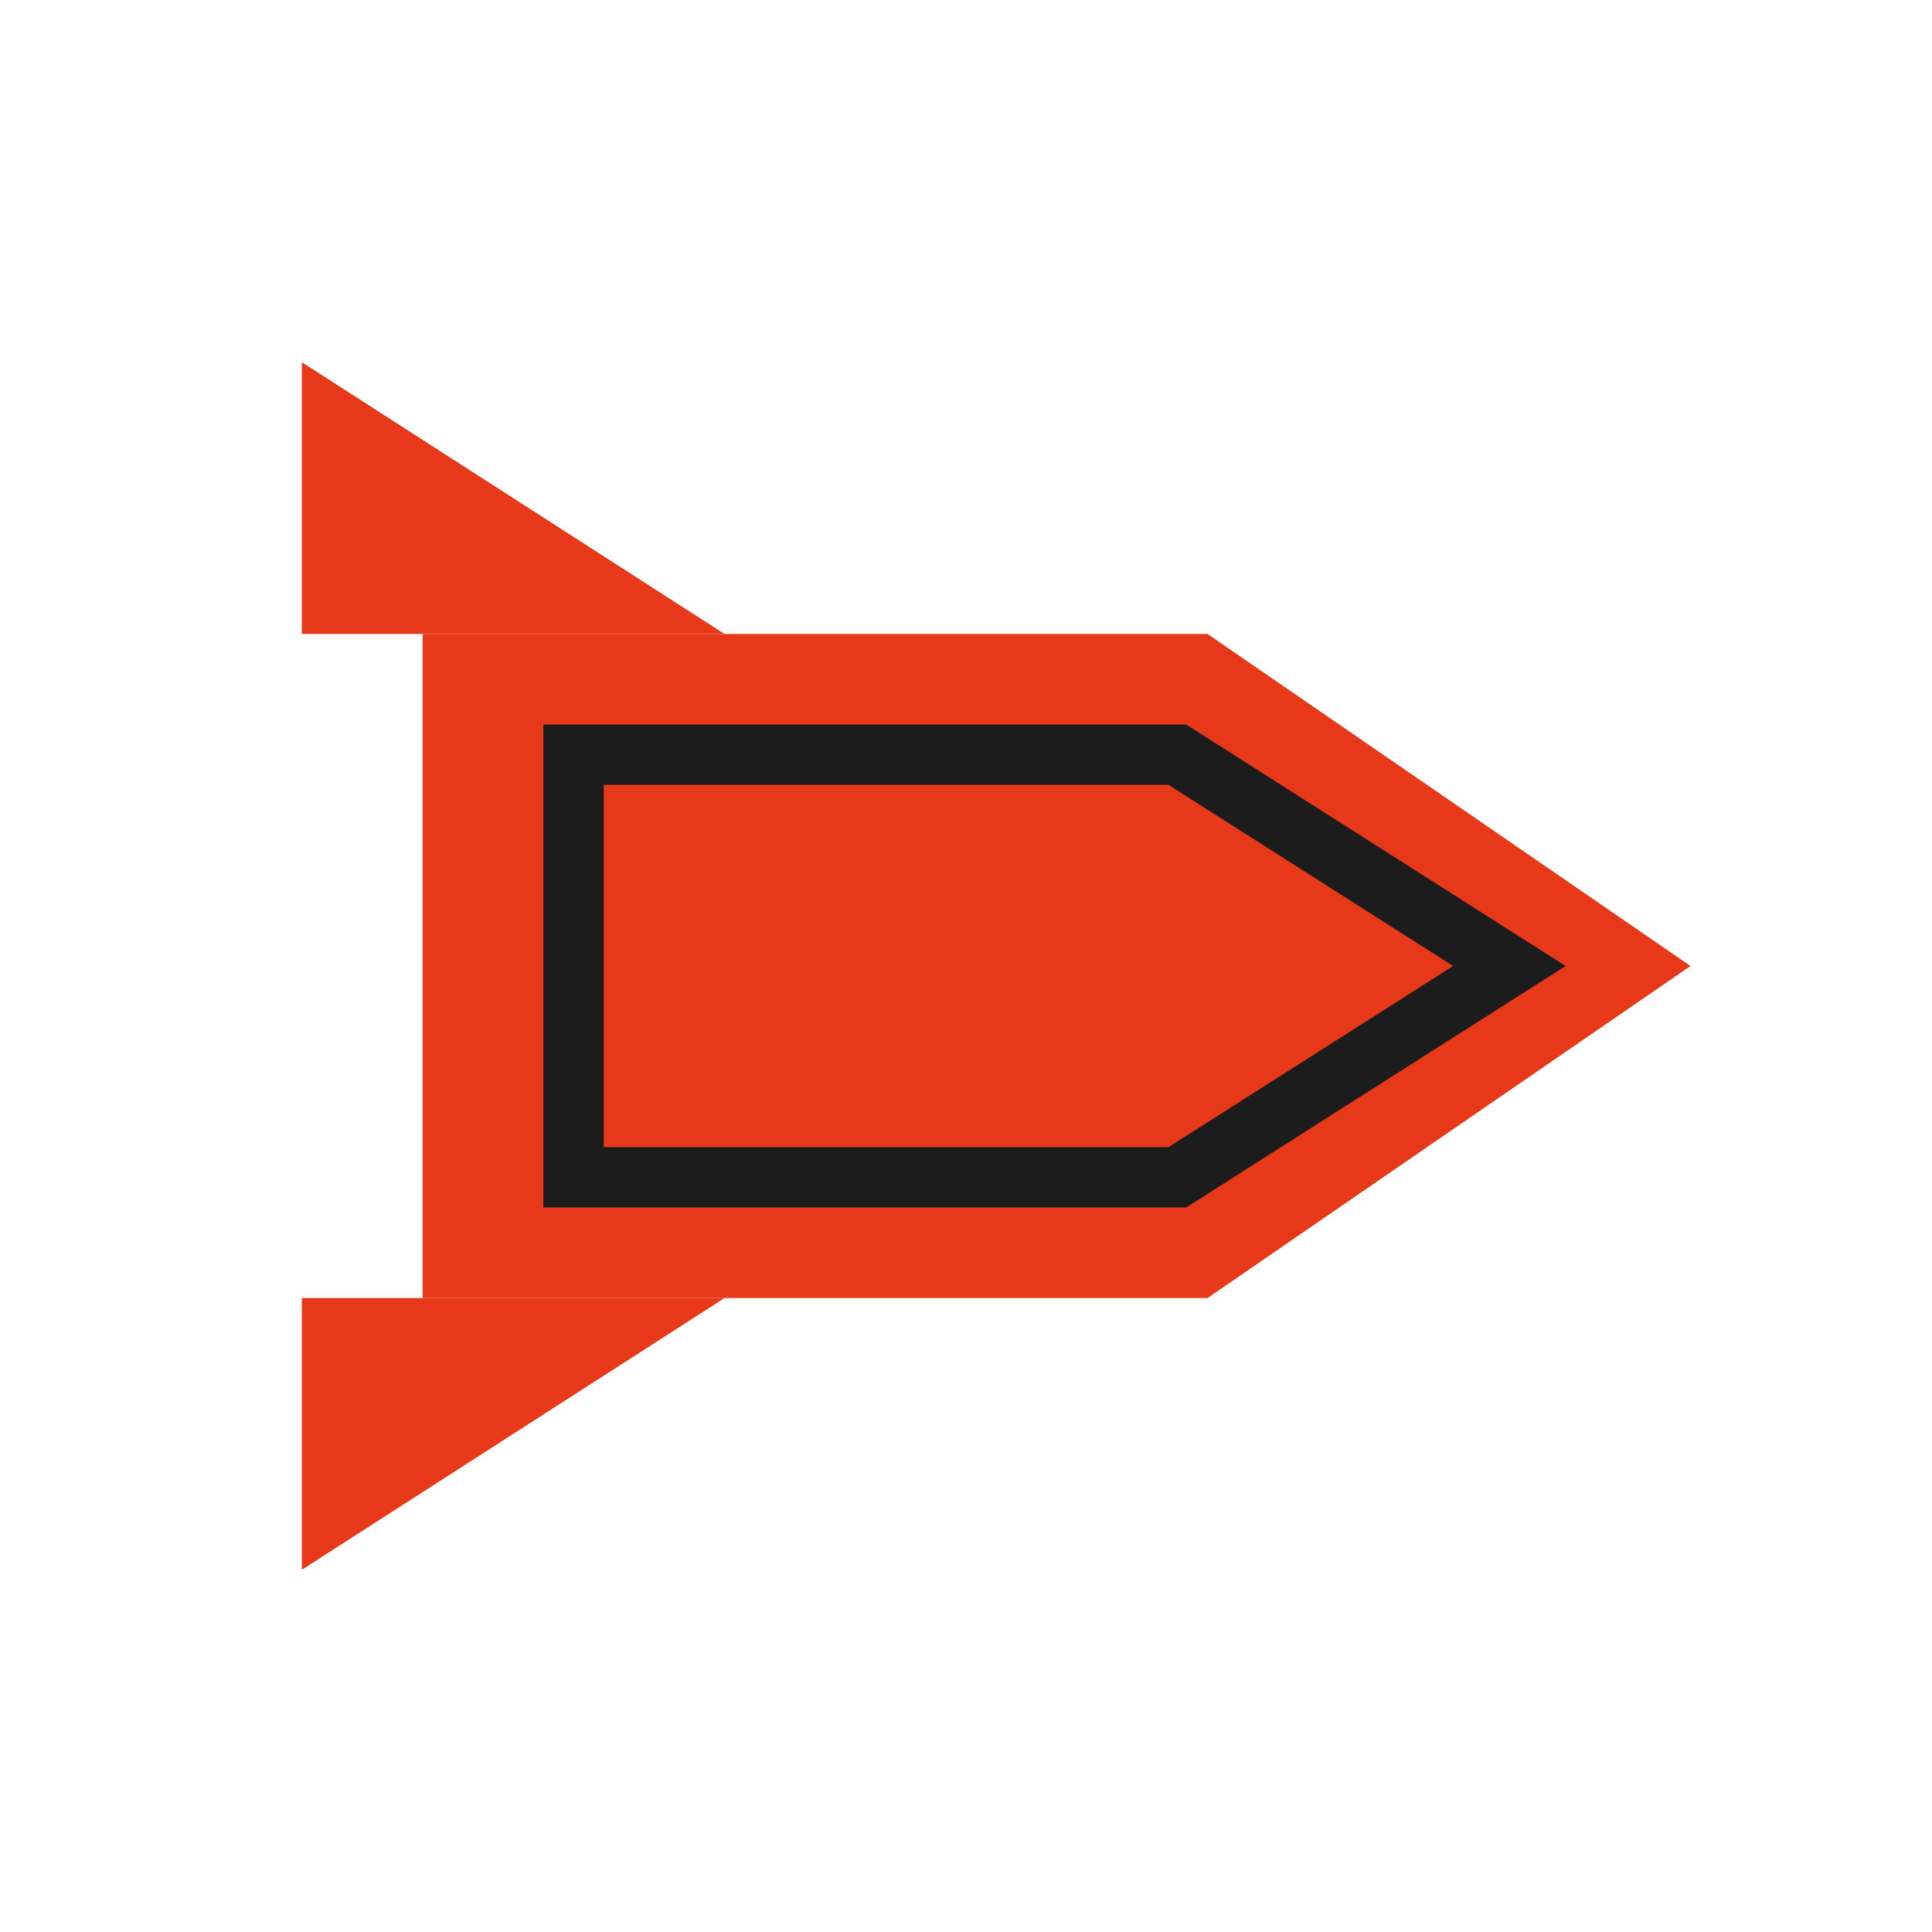
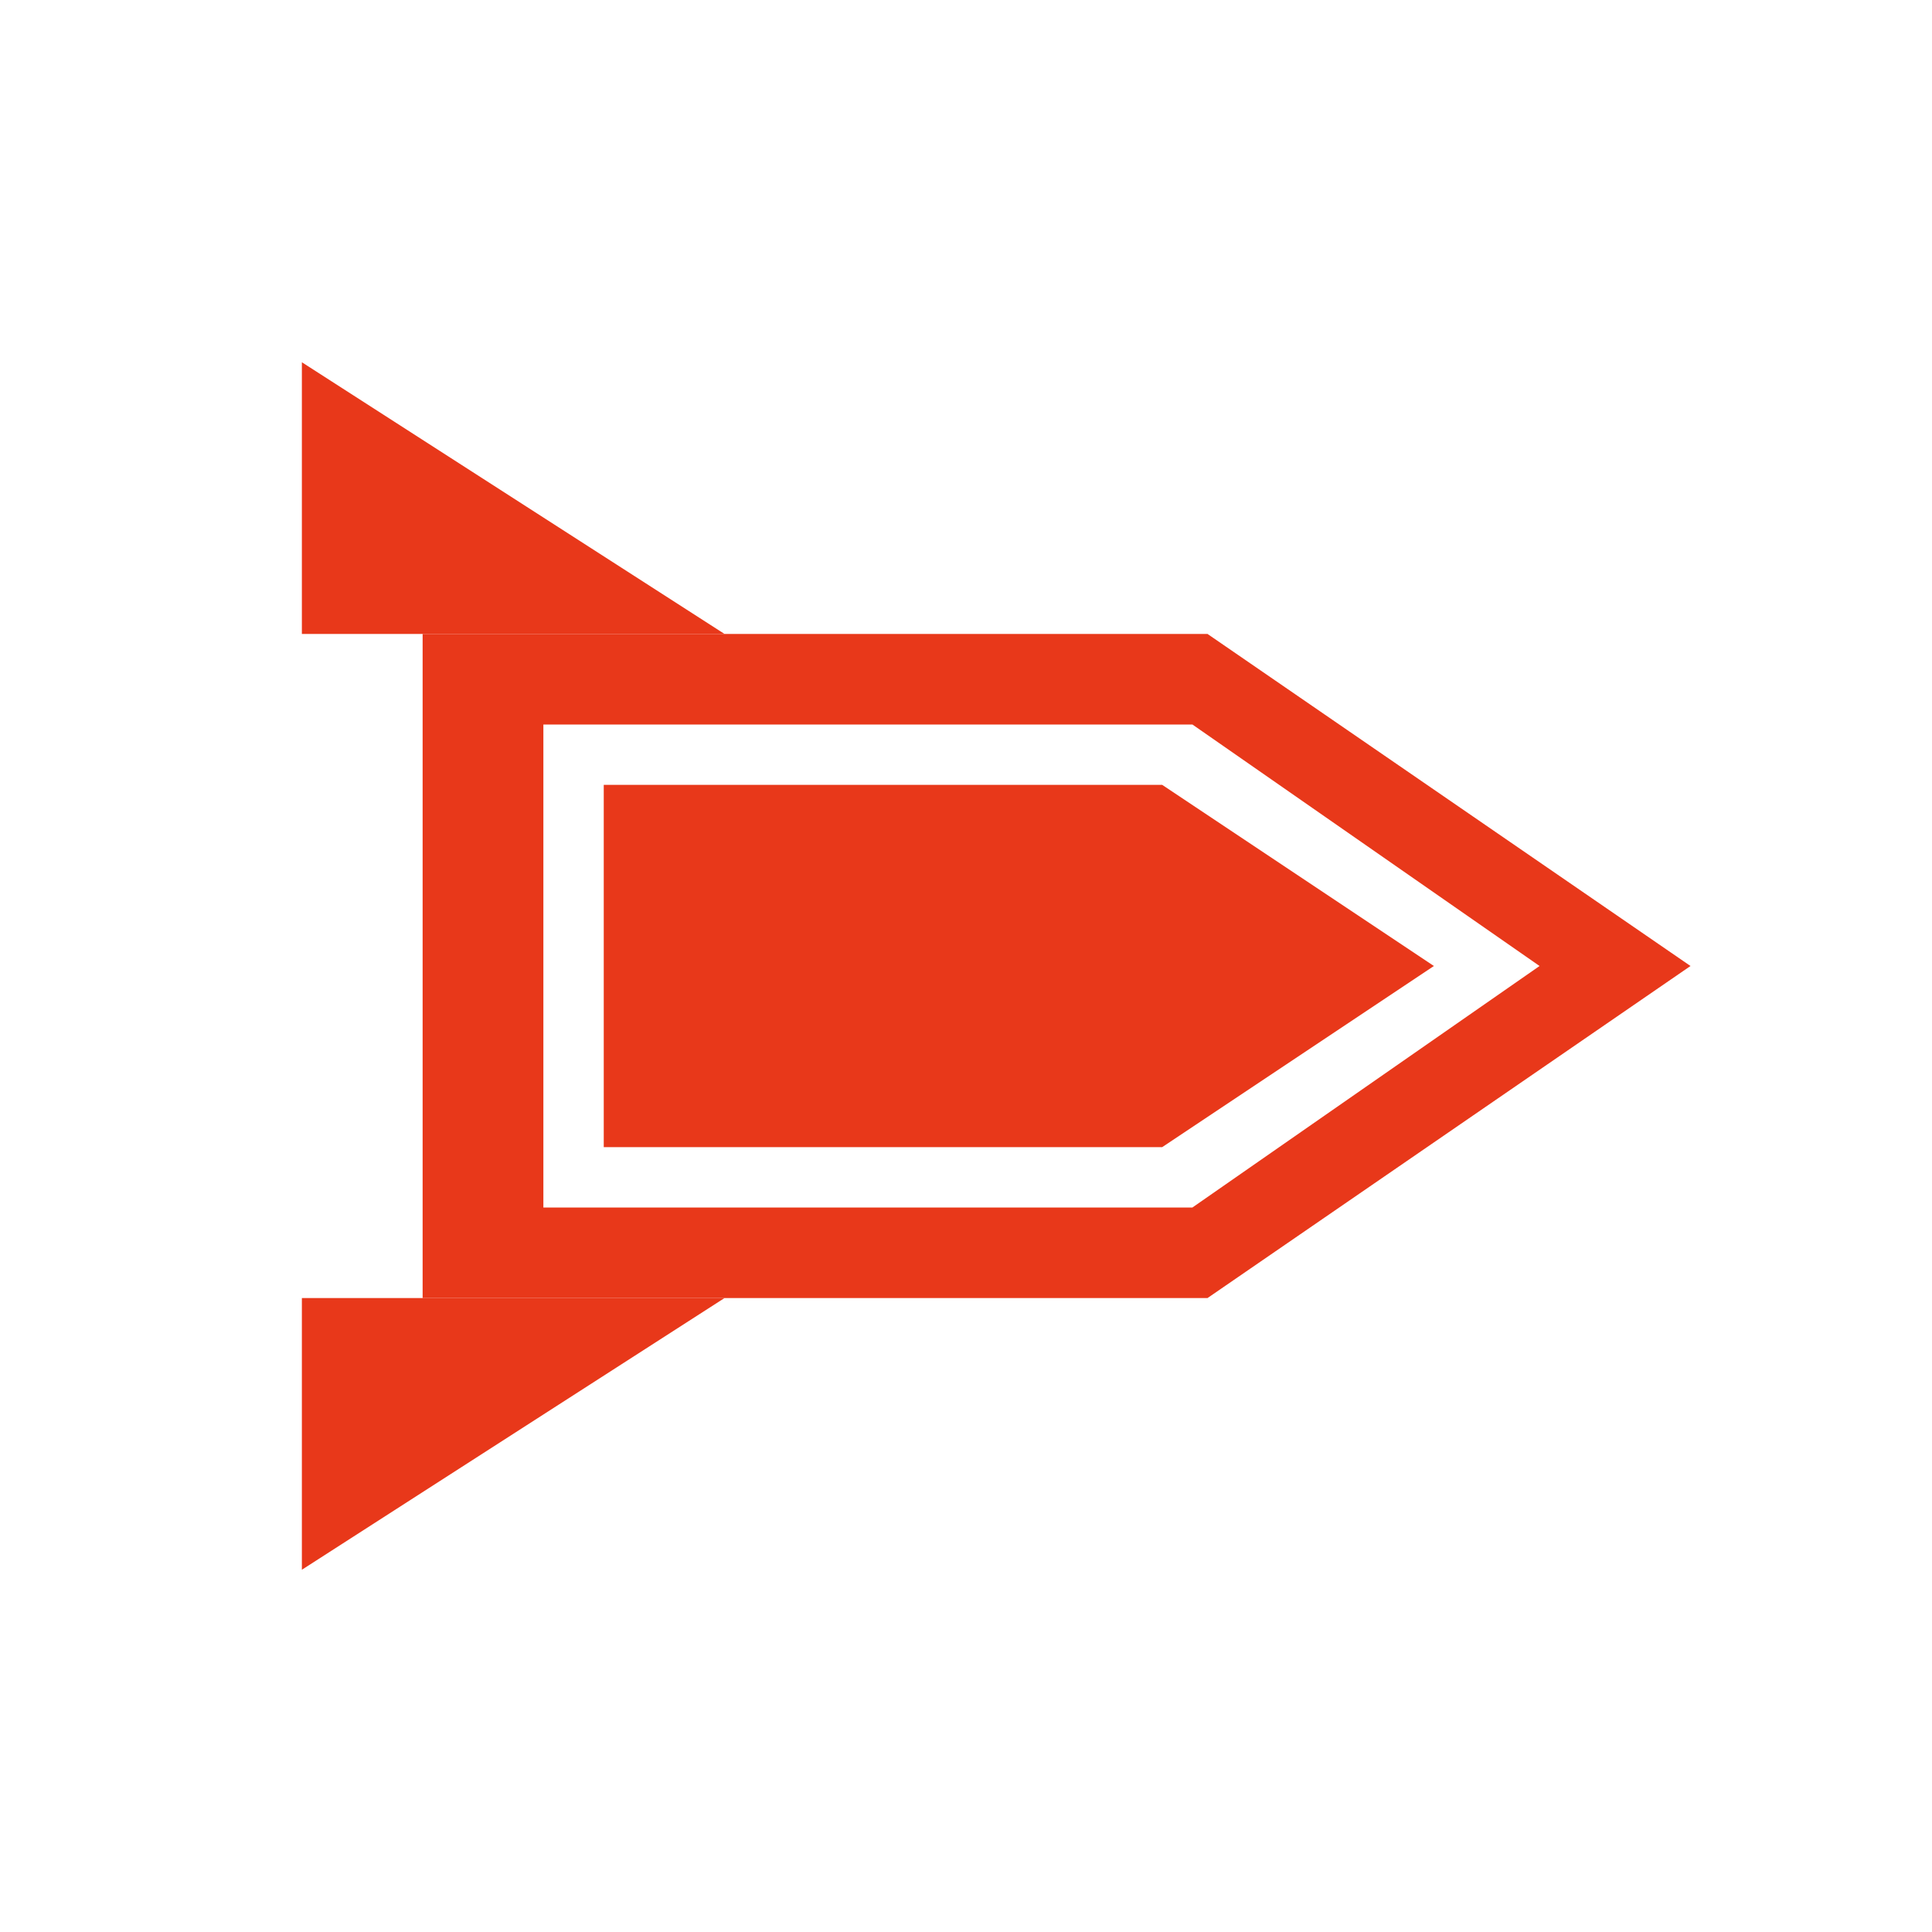
<svg xmlns="http://www.w3.org/2000/svg" width="32" height="32" viewBox="0 0 32 32">
  <g transform="scale(0.5)">
    <g transform="rotate(90 32 32)">
-       <path d="M32,8 L43,24 V50 H21 V24 Z" fill="#e8381a" />
-       <path d="M32,14 L39,25 V45 H25 V25 Z" fill="none" stroke="#1c1c1c" stroke-width="2" />
+       <path fill-rule="evenodd" fill="#e8381a" d="M32,8 L43,24 V50 H21 V24 Z M32,13 L40,24.5 V46 H24 V24.5 Z M32,16.5 L38,25.5 V44 H26 V25.5 Z" />
      <path d="M21,40 L12,54 H21 Z M43,40 L52,54 H43 Z" fill="#e8381a" />
    </g>
  </g>
</svg>
